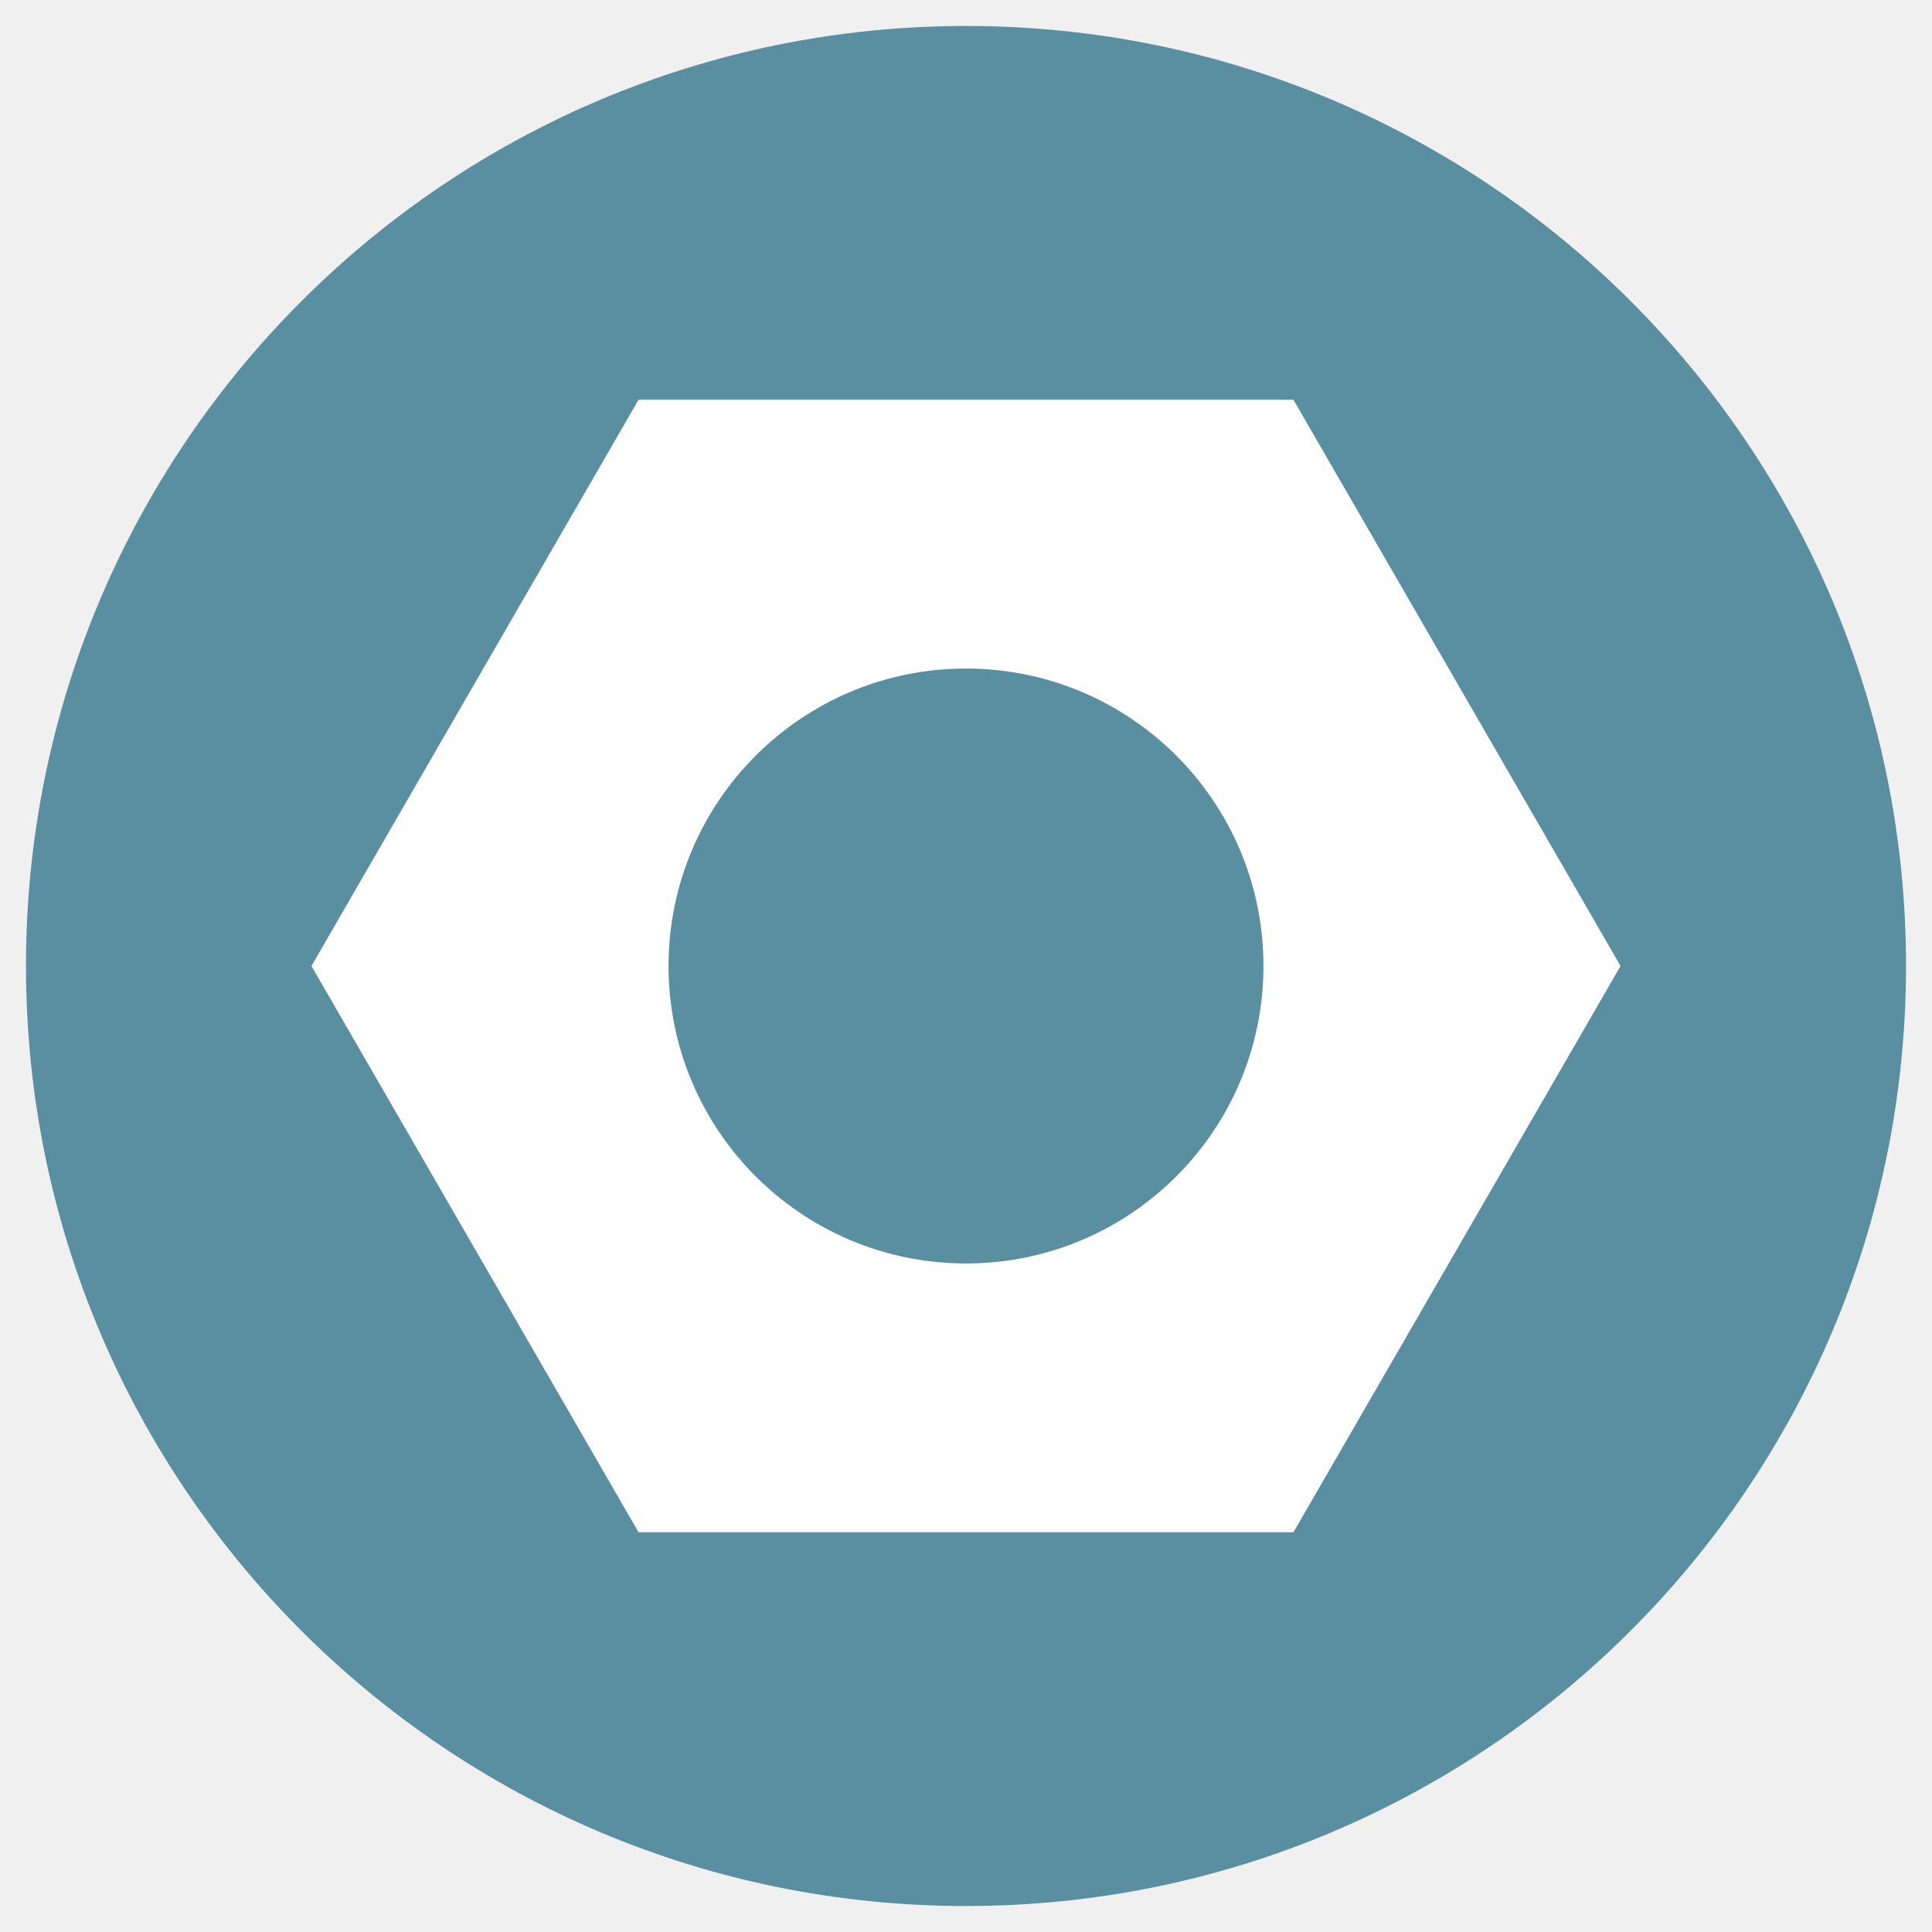
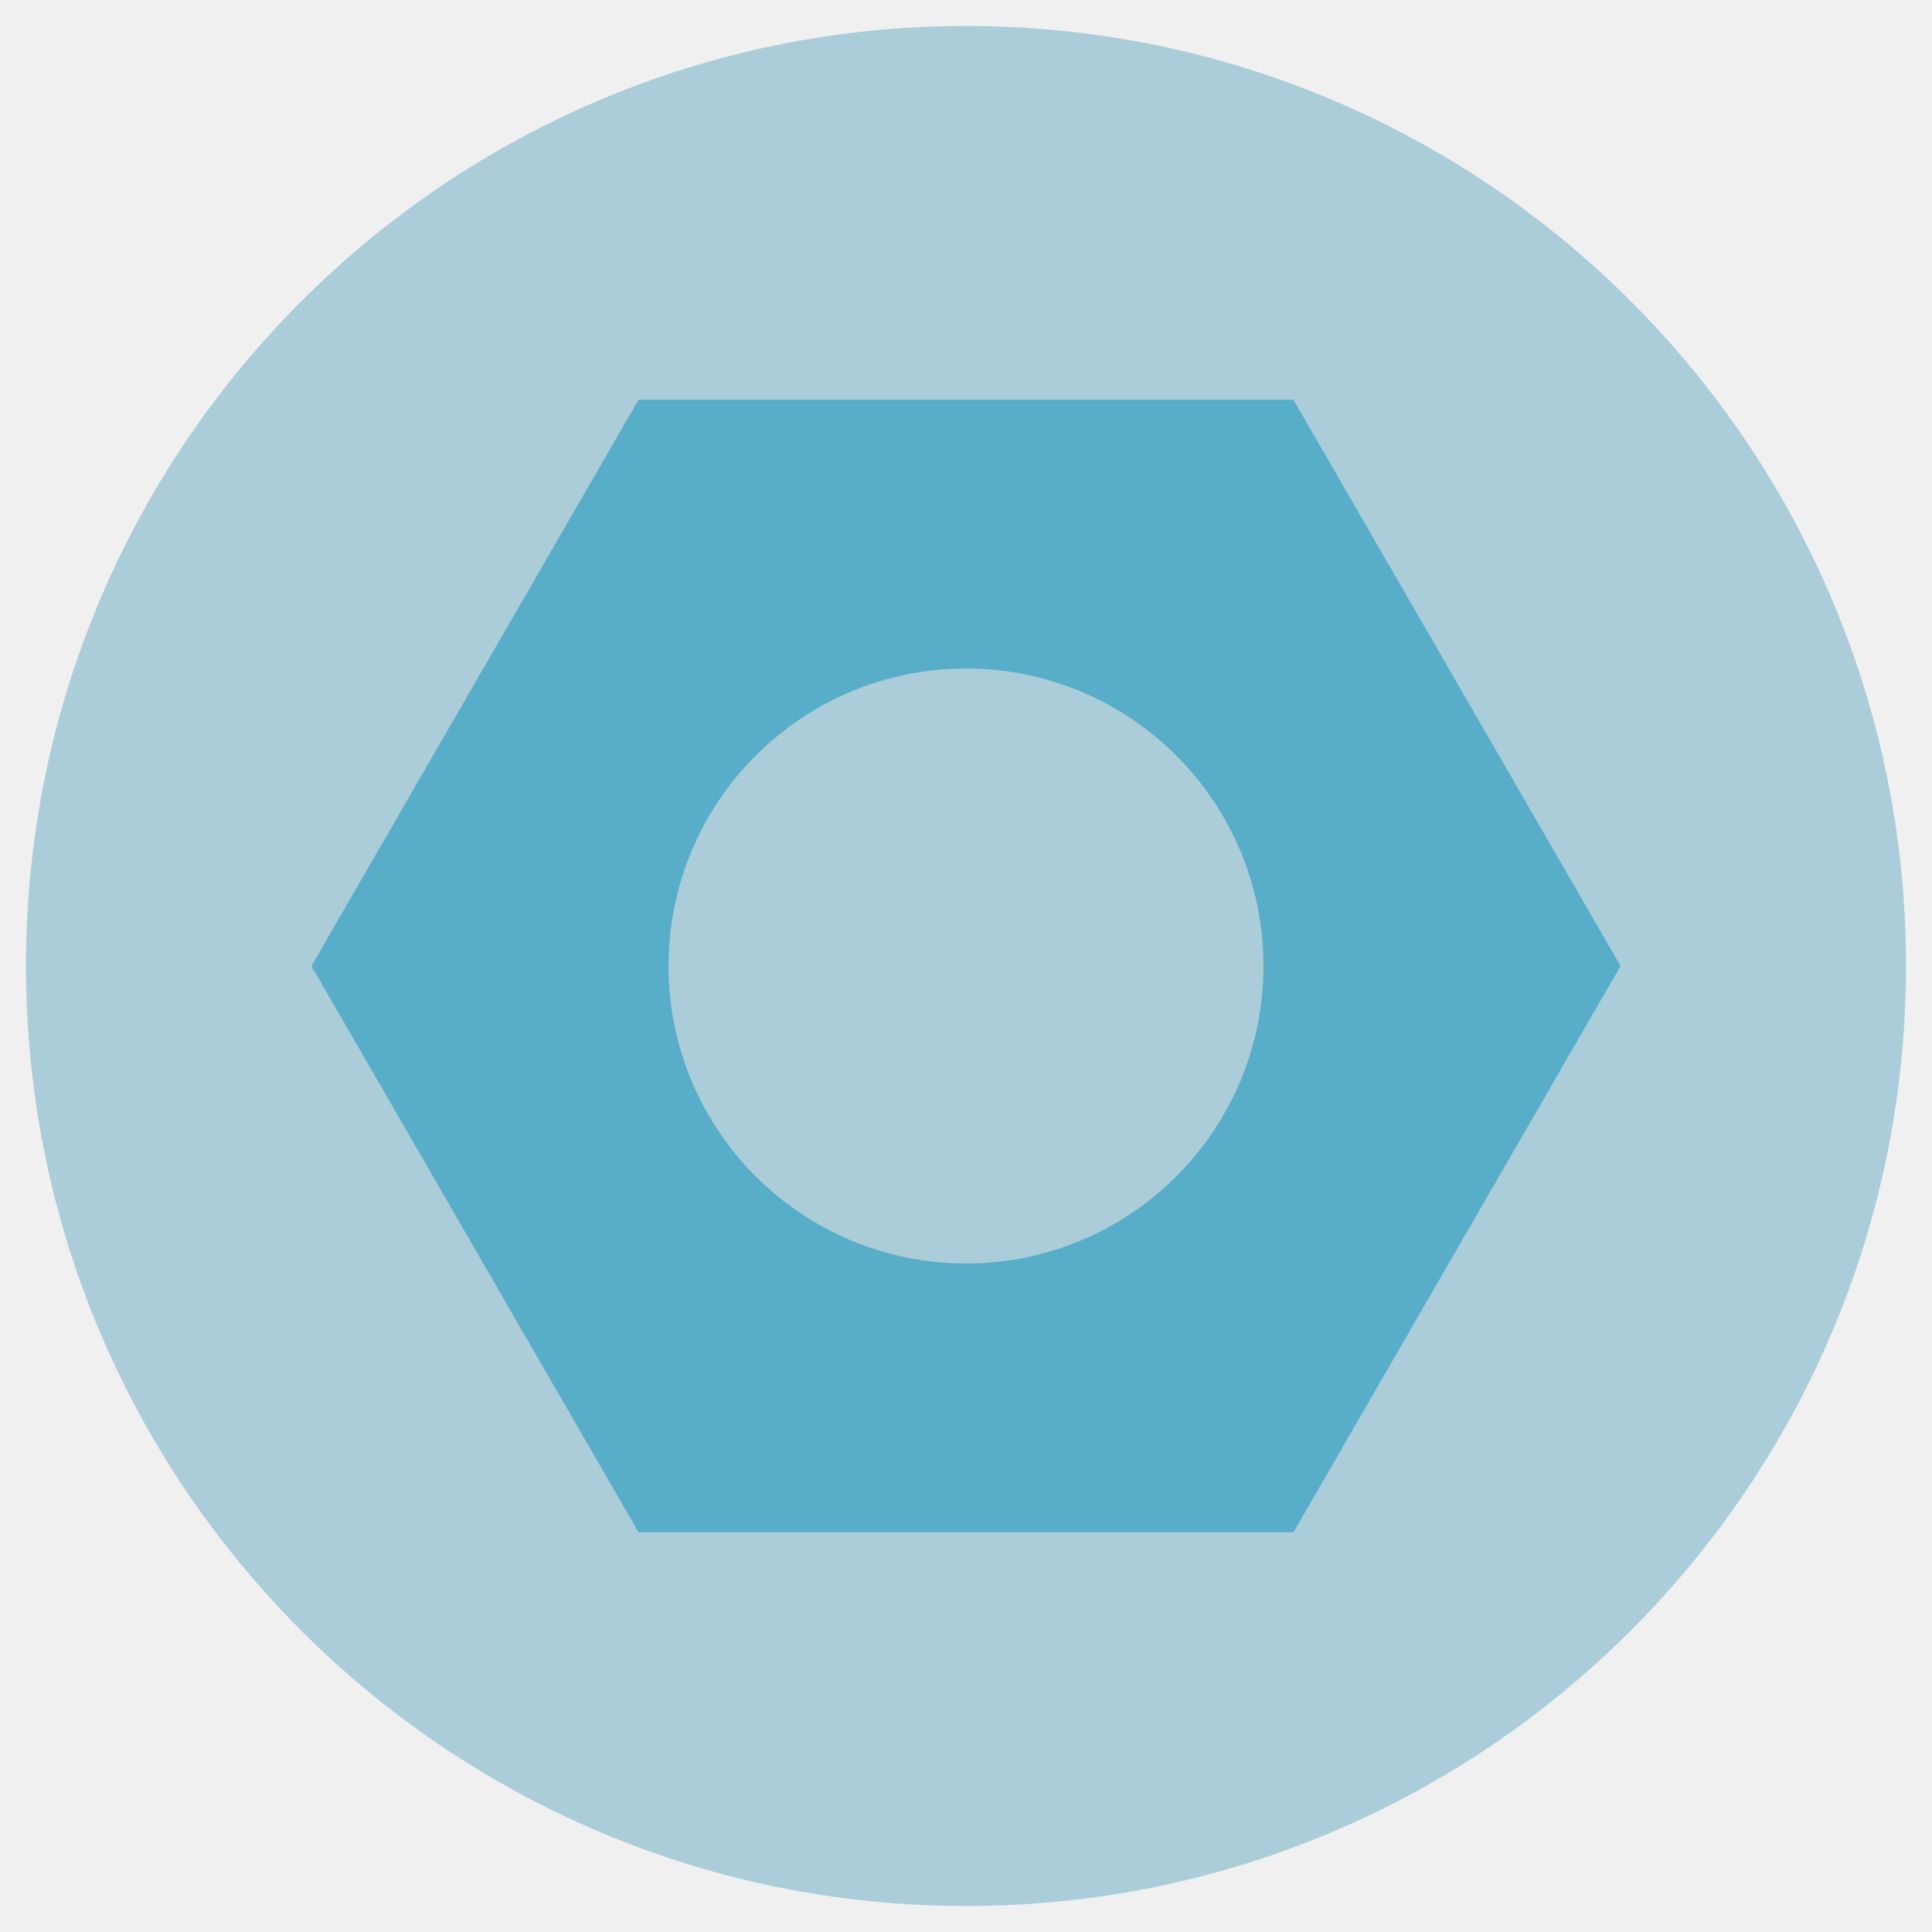
<svg xmlns="http://www.w3.org/2000/svg" width="58" height="58" viewBox="0 0 58 58">
  <defs>
-     <style>.cls-1{fill:#5a8ea1;}</style>
+     <style>.cls-1{fill:#ABCDD9;}</style>
  </defs>
-   <circle cx="29" cy="29" r="27" fill="#ffffff" />
+   <circle cx="29" cy="29" r="27" fill="#58ADC9" />
  <g id="レイヤー_2のコピー" data-name="レイヤー 2のコピー">
    <path class="cls-1" d="M29,.78A28.22,28.22,0,1,0,57.22,29,28.21,28.21,0,0,0,29,.78ZM38.83,46H19.17L9.35,29l9.82-17H38.83l9.82,17Z" />
    <circle class="cls-1" cx="29" cy="29" r="8.93" />
  </g>
</svg>
